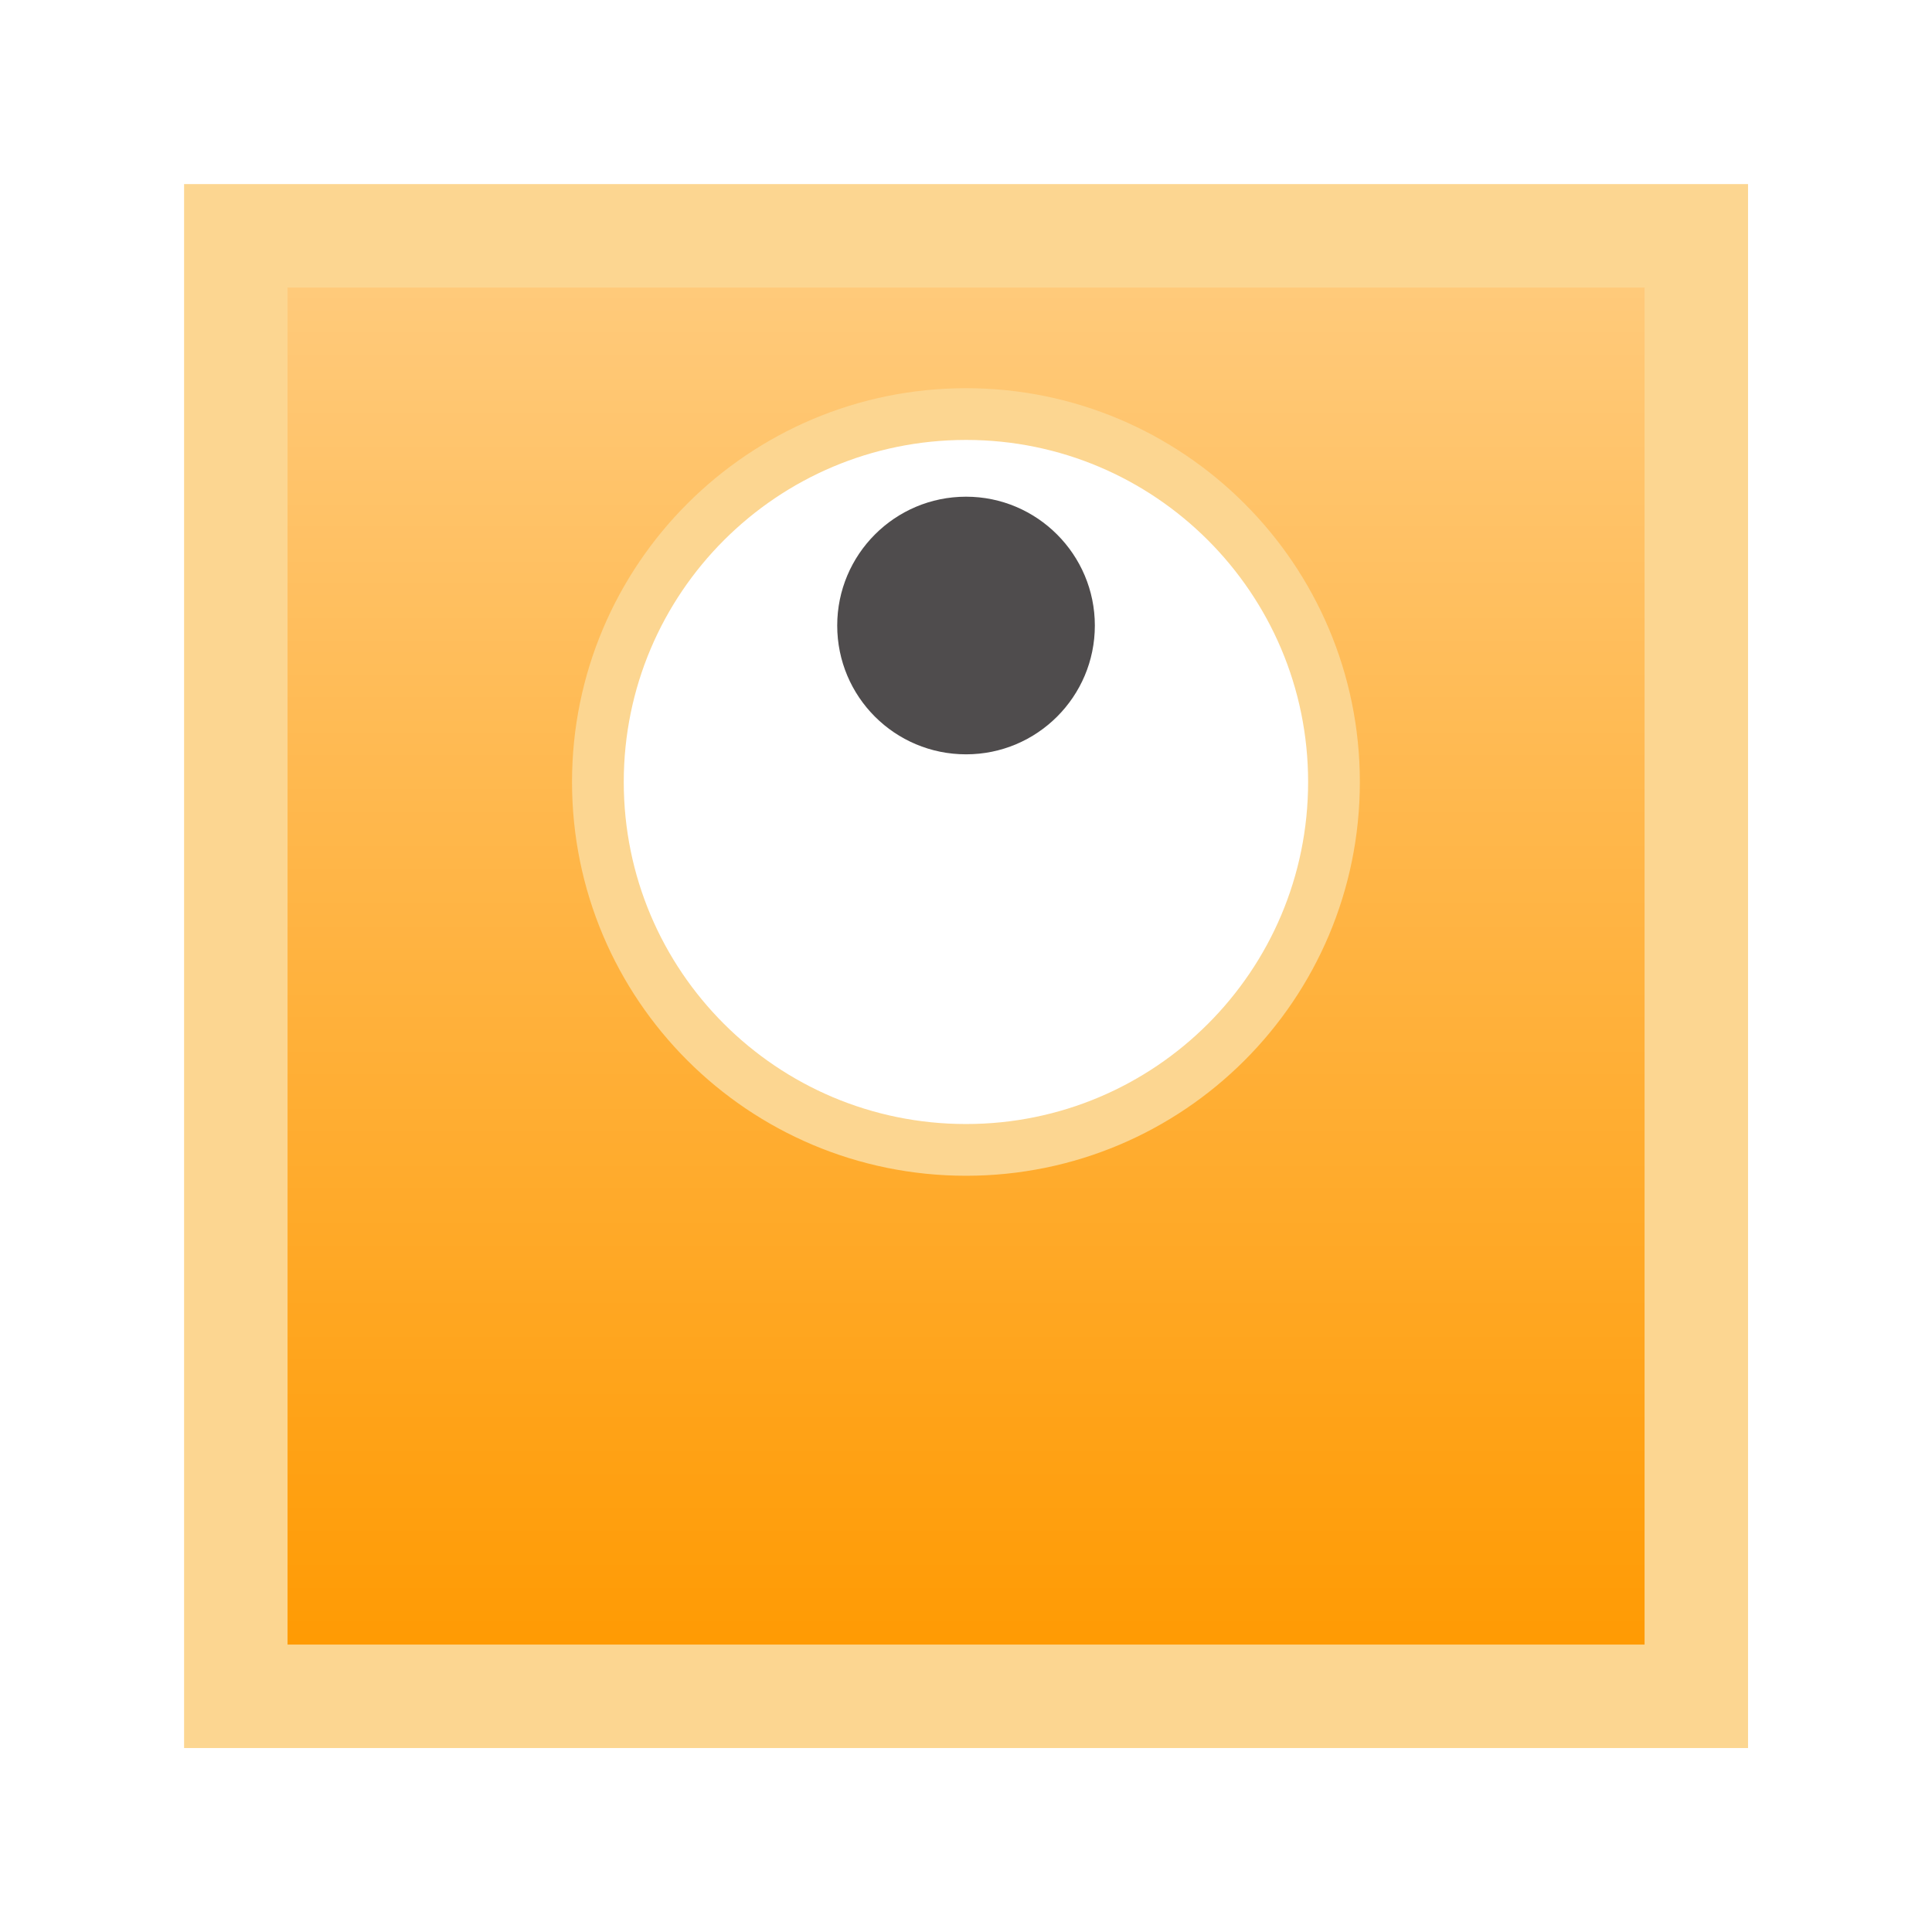
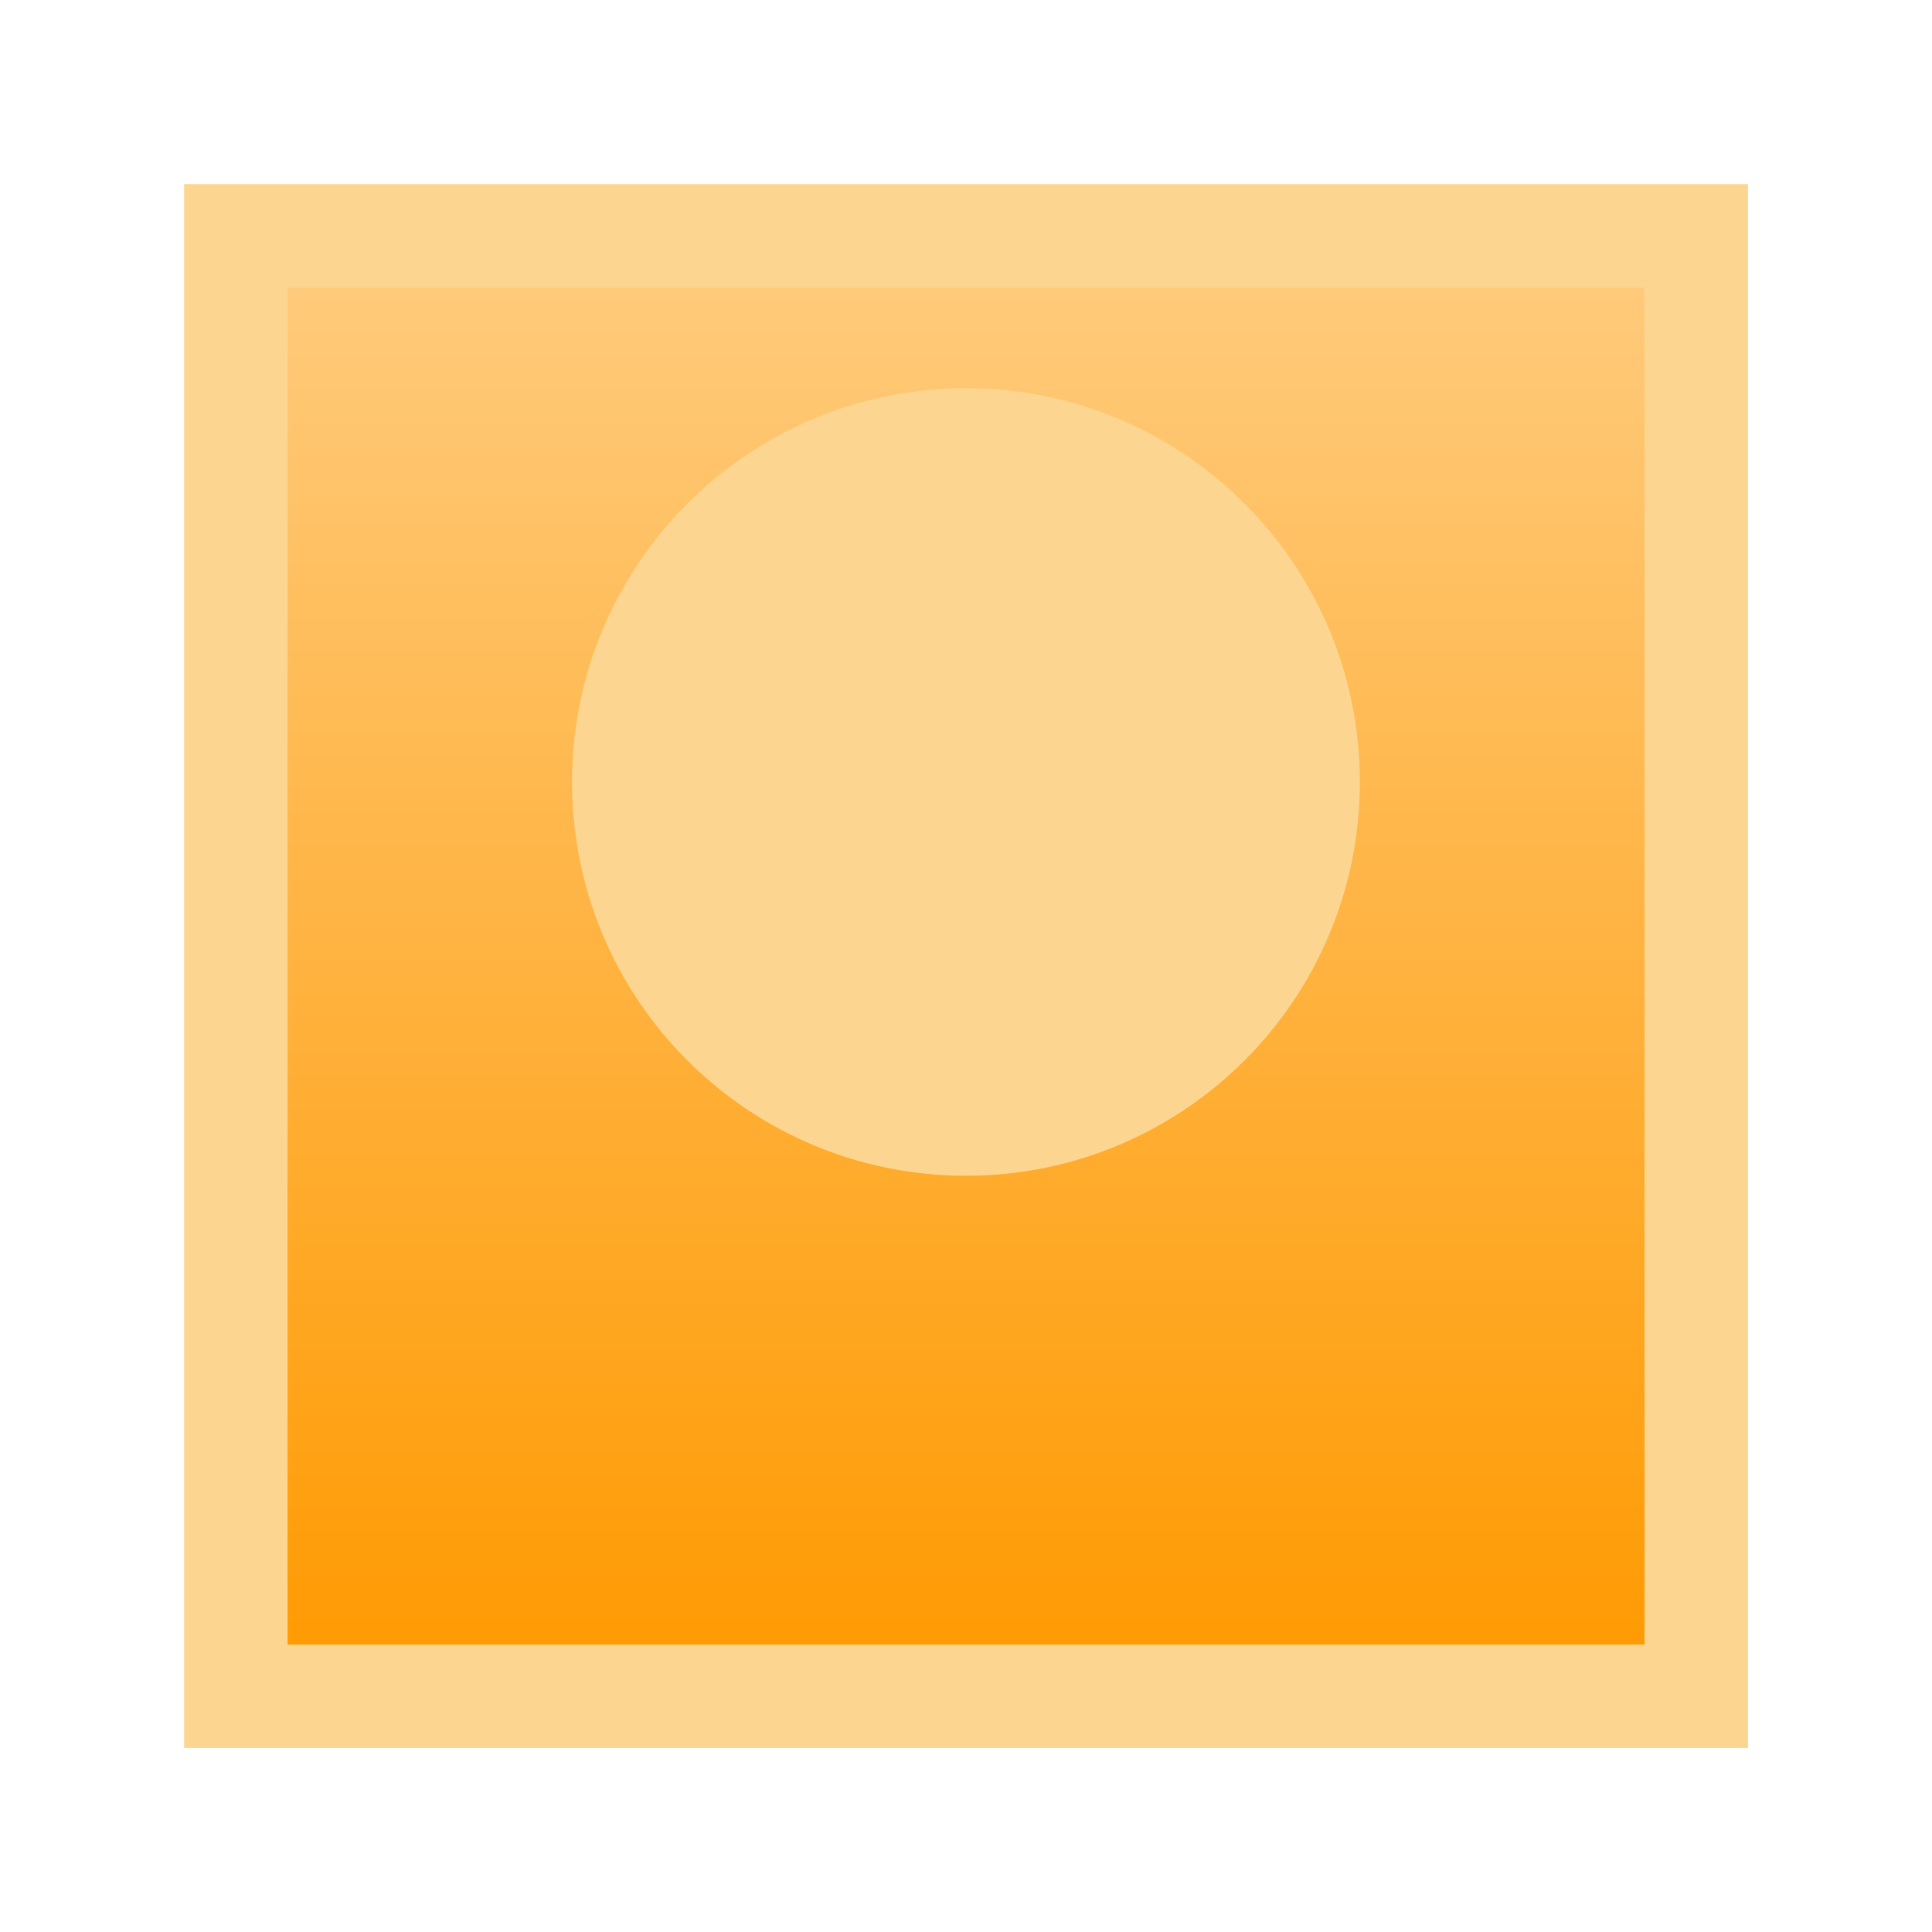
<svg xmlns="http://www.w3.org/2000/svg" width="29.764" height="29.764" viewBox="0 0 29.764 29.764">
  <defs>
    <clipPath id="clip-0">
      <path clip-rule="nonzero" d="M 3.633 4 L 26.133 4 L 26.133 26 L 3.633 26 Z M 3.633 4 " />
    </clipPath>
    <linearGradient id="linear-pattern-0" gradientUnits="userSpaceOnUse" x1="0" y1="25.002" x2="0" y2="74.998" gradientTransform="matrix(0.45006, 0, 0, -0.45006, -7.621, 37.385)">
      <stop offset="0" stop-color="rgb(100%, 60.001%, 0.002%)" stop-opacity="1" />
      <stop offset="0.008" stop-color="rgb(100%, 60.078%, 0.197%)" stop-opacity="1" />
      <stop offset="0.016" stop-color="rgb(100%, 60.234%, 0.587%)" stop-opacity="1" />
      <stop offset="0.023" stop-color="rgb(100%, 60.39%, 0.978%)" stop-opacity="1" />
      <stop offset="0.031" stop-color="rgb(100%, 60.547%, 1.369%)" stop-opacity="1" />
      <stop offset="0.039" stop-color="rgb(100%, 60.703%, 1.759%)" stop-opacity="1" />
      <stop offset="0.047" stop-color="rgb(100%, 60.86%, 2.15%)" stop-opacity="1" />
      <stop offset="0.055" stop-color="rgb(100%, 61.015%, 2.541%)" stop-opacity="1" />
      <stop offset="0.062" stop-color="rgb(100%, 61.171%, 2.931%)" stop-opacity="1" />
      <stop offset="0.07" stop-color="rgb(100%, 61.328%, 3.322%)" stop-opacity="1" />
      <stop offset="0.078" stop-color="rgb(100%, 61.484%, 3.712%)" stop-opacity="1" />
      <stop offset="0.086" stop-color="rgb(100%, 61.641%, 4.103%)" stop-opacity="1" />
      <stop offset="0.094" stop-color="rgb(100%, 61.797%, 4.494%)" stop-opacity="1" />
      <stop offset="0.102" stop-color="rgb(100%, 61.952%, 4.883%)" stop-opacity="1" />
      <stop offset="0.109" stop-color="rgb(100%, 62.109%, 5.273%)" stop-opacity="1" />
      <stop offset="0.117" stop-color="rgb(100%, 62.265%, 5.664%)" stop-opacity="1" />
      <stop offset="0.125" stop-color="rgb(100%, 62.422%, 6.055%)" stop-opacity="1" />
      <stop offset="0.133" stop-color="rgb(100%, 62.578%, 6.445%)" stop-opacity="1" />
      <stop offset="0.141" stop-color="rgb(100%, 62.733%, 6.836%)" stop-opacity="1" />
      <stop offset="0.148" stop-color="rgb(100%, 62.891%, 7.227%)" stop-opacity="1" />
      <stop offset="0.156" stop-color="rgb(100%, 63.046%, 7.617%)" stop-opacity="1" />
      <stop offset="0.164" stop-color="rgb(100%, 63.203%, 8.008%)" stop-opacity="1" />
      <stop offset="0.172" stop-color="rgb(100%, 63.359%, 8.398%)" stop-opacity="1" />
      <stop offset="0.18" stop-color="rgb(100%, 63.515%, 8.789%)" stop-opacity="1" />
      <stop offset="0.188" stop-color="rgb(100%, 63.672%, 9.18%)" stop-opacity="1" />
      <stop offset="0.195" stop-color="rgb(100%, 63.828%, 9.57%)" stop-opacity="1" />
      <stop offset="0.203" stop-color="rgb(100%, 63.985%, 9.961%)" stop-opacity="1" />
      <stop offset="0.211" stop-color="rgb(100%, 64.14%, 10.352%)" stop-opacity="1" />
      <stop offset="0.219" stop-color="rgb(100%, 64.296%, 10.742%)" stop-opacity="1" />
      <stop offset="0.227" stop-color="rgb(100%, 64.453%, 11.133%)" stop-opacity="1" />
      <stop offset="0.234" stop-color="rgb(100%, 64.609%, 11.523%)" stop-opacity="1" />
      <stop offset="0.242" stop-color="rgb(100%, 64.766%, 11.914%)" stop-opacity="1" />
      <stop offset="0.25" stop-color="rgb(100%, 64.922%, 12.305%)" stop-opacity="1" />
      <stop offset="0.258" stop-color="rgb(100%, 65.077%, 12.695%)" stop-opacity="1" />
      <stop offset="0.266" stop-color="rgb(100%, 65.234%, 13.086%)" stop-opacity="1" />
      <stop offset="0.273" stop-color="rgb(100%, 65.39%, 13.477%)" stop-opacity="1" />
      <stop offset="0.281" stop-color="rgb(100%, 65.547%, 13.867%)" stop-opacity="1" />
      <stop offset="0.289" stop-color="rgb(100%, 65.703%, 14.258%)" stop-opacity="1" />
      <stop offset="0.297" stop-color="rgb(100%, 65.858%, 14.648%)" stop-opacity="1" />
      <stop offset="0.305" stop-color="rgb(100%, 66.016%, 15.039%)" stop-opacity="1" />
      <stop offset="0.312" stop-color="rgb(100%, 66.171%, 15.43%)" stop-opacity="1" />
      <stop offset="0.32" stop-color="rgb(100%, 66.328%, 15.82%)" stop-opacity="1" />
      <stop offset="0.328" stop-color="rgb(100%, 66.484%, 16.211%)" stop-opacity="1" />
      <stop offset="0.336" stop-color="rgb(100%, 66.64%, 16.602%)" stop-opacity="1" />
      <stop offset="0.344" stop-color="rgb(100%, 66.797%, 16.992%)" stop-opacity="1" />
      <stop offset="0.352" stop-color="rgb(100%, 66.953%, 17.383%)" stop-opacity="1" />
      <stop offset="0.359" stop-color="rgb(100%, 67.11%, 17.773%)" stop-opacity="1" />
      <stop offset="0.367" stop-color="rgb(100%, 67.265%, 18.164%)" stop-opacity="1" />
      <stop offset="0.375" stop-color="rgb(100%, 67.421%, 18.555%)" stop-opacity="1" />
      <stop offset="0.383" stop-color="rgb(100%, 67.578%, 18.944%)" stop-opacity="1" />
      <stop offset="0.391" stop-color="rgb(100%, 67.734%, 19.334%)" stop-opacity="1" />
      <stop offset="0.398" stop-color="rgb(100%, 67.891%, 19.725%)" stop-opacity="1" />
      <stop offset="0.406" stop-color="rgb(100%, 68.047%, 20.116%)" stop-opacity="1" />
      <stop offset="0.414" stop-color="rgb(100%, 68.202%, 20.506%)" stop-opacity="1" />
      <stop offset="0.422" stop-color="rgb(100%, 68.359%, 20.897%)" stop-opacity="1" />
      <stop offset="0.43" stop-color="rgb(100%, 68.515%, 21.288%)" stop-opacity="1" />
      <stop offset="0.438" stop-color="rgb(100%, 68.672%, 21.678%)" stop-opacity="1" />
      <stop offset="0.445" stop-color="rgb(100%, 68.828%, 22.069%)" stop-opacity="1" />
      <stop offset="0.453" stop-color="rgb(100%, 68.983%, 22.459%)" stop-opacity="1" />
      <stop offset="0.461" stop-color="rgb(100%, 69.141%, 22.85%)" stop-opacity="1" />
      <stop offset="0.469" stop-color="rgb(100%, 69.296%, 23.241%)" stop-opacity="1" />
      <stop offset="0.477" stop-color="rgb(100%, 69.453%, 23.631%)" stop-opacity="1" />
      <stop offset="0.484" stop-color="rgb(100%, 69.609%, 24.022%)" stop-opacity="1" />
      <stop offset="0.492" stop-color="rgb(100%, 69.765%, 24.413%)" stop-opacity="1" />
      <stop offset="0.5" stop-color="rgb(100%, 69.922%, 24.803%)" stop-opacity="1" />
      <stop offset="0.508" stop-color="rgb(100%, 70.078%, 25.194%)" stop-opacity="1" />
      <stop offset="0.516" stop-color="rgb(100%, 70.235%, 25.584%)" stop-opacity="1" />
      <stop offset="0.523" stop-color="rgb(100%, 70.39%, 25.975%)" stop-opacity="1" />
      <stop offset="0.531" stop-color="rgb(100%, 70.546%, 26.366%)" stop-opacity="1" />
      <stop offset="0.539" stop-color="rgb(100%, 70.703%, 26.756%)" stop-opacity="1" />
      <stop offset="0.547" stop-color="rgb(100%, 70.859%, 27.147%)" stop-opacity="1" />
      <stop offset="0.555" stop-color="rgb(100%, 71.014%, 27.538%)" stop-opacity="1" />
      <stop offset="0.562" stop-color="rgb(100%, 71.172%, 27.928%)" stop-opacity="1" />
      <stop offset="0.57" stop-color="rgb(100%, 71.327%, 28.319%)" stop-opacity="1" />
      <stop offset="0.578" stop-color="rgb(100%, 71.484%, 28.709%)" stop-opacity="1" />
      <stop offset="0.586" stop-color="rgb(100%, 71.64%, 29.1%)" stop-opacity="1" />
      <stop offset="0.594" stop-color="rgb(100%, 71.796%, 29.491%)" stop-opacity="1" />
      <stop offset="0.602" stop-color="rgb(100%, 71.953%, 29.881%)" stop-opacity="1" />
      <stop offset="0.609" stop-color="rgb(100%, 72.108%, 30.272%)" stop-opacity="1" />
      <stop offset="0.617" stop-color="rgb(100%, 72.264%, 30.663%)" stop-opacity="1" />
      <stop offset="0.625" stop-color="rgb(100%, 72.421%, 31.053%)" stop-opacity="1" />
      <stop offset="0.633" stop-color="rgb(100%, 72.577%, 31.444%)" stop-opacity="1" />
      <stop offset="0.641" stop-color="rgb(100%, 72.734%, 31.834%)" stop-opacity="1" />
      <stop offset="0.648" stop-color="rgb(100%, 72.89%, 32.225%)" stop-opacity="1" />
      <stop offset="0.656" stop-color="rgb(100%, 73.045%, 32.616%)" stop-opacity="1" />
      <stop offset="0.664" stop-color="rgb(100%, 73.203%, 33.006%)" stop-opacity="1" />
      <stop offset="0.672" stop-color="rgb(100%, 73.358%, 33.395%)" stop-opacity="1" />
      <stop offset="0.68" stop-color="rgb(100%, 73.515%, 33.786%)" stop-opacity="1" />
      <stop offset="0.688" stop-color="rgb(100%, 73.671%, 34.177%)" stop-opacity="1" />
      <stop offset="0.695" stop-color="rgb(100%, 73.827%, 34.567%)" stop-opacity="1" />
      <stop offset="0.703" stop-color="rgb(100%, 73.984%, 34.958%)" stop-opacity="1" />
      <stop offset="0.711" stop-color="rgb(100%, 74.139%, 35.349%)" stop-opacity="1" />
      <stop offset="0.719" stop-color="rgb(100%, 74.295%, 35.739%)" stop-opacity="1" />
      <stop offset="0.727" stop-color="rgb(100%, 74.452%, 36.13%)" stop-opacity="1" />
      <stop offset="0.734" stop-color="rgb(100%, 74.608%, 36.52%)" stop-opacity="1" />
      <stop offset="0.742" stop-color="rgb(100%, 74.765%, 36.911%)" stop-opacity="1" />
      <stop offset="0.75" stop-color="rgb(100%, 74.921%, 37.302%)" stop-opacity="1" />
      <stop offset="0.758" stop-color="rgb(100%, 75.076%, 37.692%)" stop-opacity="1" />
      <stop offset="0.766" stop-color="rgb(100%, 75.233%, 38.083%)" stop-opacity="1" />
      <stop offset="0.773" stop-color="rgb(100%, 75.389%, 38.474%)" stop-opacity="1" />
      <stop offset="0.781" stop-color="rgb(100%, 75.545%, 38.864%)" stop-opacity="1" />
      <stop offset="0.789" stop-color="rgb(100%, 75.702%, 39.255%)" stop-opacity="1" />
      <stop offset="0.797" stop-color="rgb(100%, 75.858%, 39.645%)" stop-opacity="1" />
      <stop offset="0.805" stop-color="rgb(100%, 76.015%, 40.036%)" stop-opacity="1" />
      <stop offset="0.812" stop-color="rgb(100%, 76.17%, 40.427%)" stop-opacity="1" />
      <stop offset="0.82" stop-color="rgb(100%, 76.326%, 40.817%)" stop-opacity="1" />
      <stop offset="0.828" stop-color="rgb(100%, 76.483%, 41.208%)" stop-opacity="1" />
      <stop offset="0.836" stop-color="rgb(100%, 76.639%, 41.599%)" stop-opacity="1" />
      <stop offset="0.844" stop-color="rgb(100%, 76.794%, 41.989%)" stop-opacity="1" />
      <stop offset="0.852" stop-color="rgb(100%, 76.952%, 42.38%)" stop-opacity="1" />
      <stop offset="0.859" stop-color="rgb(100%, 77.107%, 42.77%)" stop-opacity="1" />
      <stop offset="0.867" stop-color="rgb(100%, 77.264%, 43.161%)" stop-opacity="1" />
      <stop offset="0.875" stop-color="rgb(100%, 77.42%, 43.552%)" stop-opacity="1" />
      <stop offset="0.883" stop-color="rgb(100%, 77.576%, 43.942%)" stop-opacity="1" />
      <stop offset="0.891" stop-color="rgb(100%, 77.733%, 44.333%)" stop-opacity="1" />
      <stop offset="0.898" stop-color="rgb(100%, 77.888%, 44.724%)" stop-opacity="1" />
      <stop offset="0.906" stop-color="rgb(100%, 78.046%, 45.114%)" stop-opacity="1" />
      <stop offset="0.914" stop-color="rgb(100%, 78.201%, 45.505%)" stop-opacity="1" />
      <stop offset="0.922" stop-color="rgb(100%, 78.357%, 45.895%)" stop-opacity="1" />
      <stop offset="0.93" stop-color="rgb(100%, 78.514%, 46.286%)" stop-opacity="1" />
      <stop offset="0.938" stop-color="rgb(100%, 78.67%, 46.677%)" stop-opacity="1" />
      <stop offset="0.945" stop-color="rgb(100%, 78.825%, 47.067%)" stop-opacity="1" />
      <stop offset="0.953" stop-color="rgb(100%, 78.983%, 47.456%)" stop-opacity="1" />
      <stop offset="0.961" stop-color="rgb(100%, 79.138%, 47.847%)" stop-opacity="1" />
      <stop offset="0.969" stop-color="rgb(100%, 79.295%, 48.238%)" stop-opacity="1" />
      <stop offset="0.977" stop-color="rgb(100%, 79.451%, 48.628%)" stop-opacity="1" />
      <stop offset="0.984" stop-color="rgb(100%, 79.607%, 49.019%)" stop-opacity="1" />
      <stop offset="0.992" stop-color="rgb(100%, 79.764%, 49.409%)" stop-opacity="1" />
      <stop offset="1" stop-color="rgb(100%, 79.919%, 49.8%)" stop-opacity="1" />
    </linearGradient>
    <clipPath id="clip-1">
      <path clip-rule="nonzero" d="M 0 0 L 29.766 0 L 29.766 29 L 0 29 Z M 0 0 " />
    </clipPath>
  </defs>
  <g clip-path="url(#clip-0)">
    <path fill-rule="nonzero" fill="url(#linear-pattern-0)" d="M 3.633 26.133 L 3.633 3.633 L 26.133 3.633 L 26.133 26.133 Z M 3.633 26.133 " />
  </g>
  <path fill="none" stroke-width="1.594" stroke-linecap="butt" stroke-linejoin="miter" stroke="rgb(98.904%, 83.923%, 56.787%)" stroke-opacity="1" stroke-miterlimit="10" d="M -11.249 -11.251 L -11.249 11.249 L 11.251 11.249 L 11.251 -11.251 Z M -11.249 -11.251 " transform="matrix(1, 0, 0, -1, 14.882, 14.882)" />
-   <path fill-rule="nonzero" fill="rgb(100%, 100%, 100%)" fill-opacity="1" d="M 20.551 12.047 C 20.551 8.918 18.012 6.379 14.883 6.379 C 11.75 6.379 9.211 8.918 9.211 12.047 C 9.211 15.18 11.75 17.715 14.883 17.715 C 18.012 17.715 20.551 15.18 20.551 12.047 Z M 20.551 12.047 " />
+   <path fill-rule="nonzero" fill="rgb(98.904%, 83.923%, 56.787%)" fill-opacity="1" d="M 20.551 12.047 C 20.551 8.918 18.012 6.379 14.883 6.379 C 11.75 6.379 9.211 8.918 9.211 12.047 C 9.211 15.18 11.75 17.715 14.883 17.715 C 18.012 17.715 20.551 15.18 20.551 12.047 Z M 20.551 12.047 " />
  <g clip-path="url(#clip-1)">
    <path fill="none" stroke-width="0.797" stroke-linecap="butt" stroke-linejoin="miter" stroke="rgb(98.904%, 83.923%, 56.787%)" stroke-opacity="1" stroke-miterlimit="10" d="M 5.669 2.835 C 5.669 5.964 3.13 8.503 0.001 8.503 C -3.132 8.503 -5.671 5.964 -5.671 2.835 C -5.671 -0.298 -3.132 -2.833 0.001 -2.833 C 3.13 -2.833 5.669 -0.298 5.669 2.835 Z M 5.669 2.835 " transform="matrix(1, 0, 0, -1, 14.882, 14.882)" />
  </g>
-   <path fill-rule="nonzero" fill="rgb(30.984%, 29.729%, 30.04%)" fill-opacity="1" d="M 16.867 9.637 C 16.867 8.543 15.977 7.652 14.883 7.652 C 13.785 7.652 12.898 8.543 12.898 9.637 C 12.898 10.734 13.785 11.621 14.883 11.621 C 15.977 11.621 16.867 10.734 16.867 9.637 Z M 16.867 9.637 " />
</svg>
